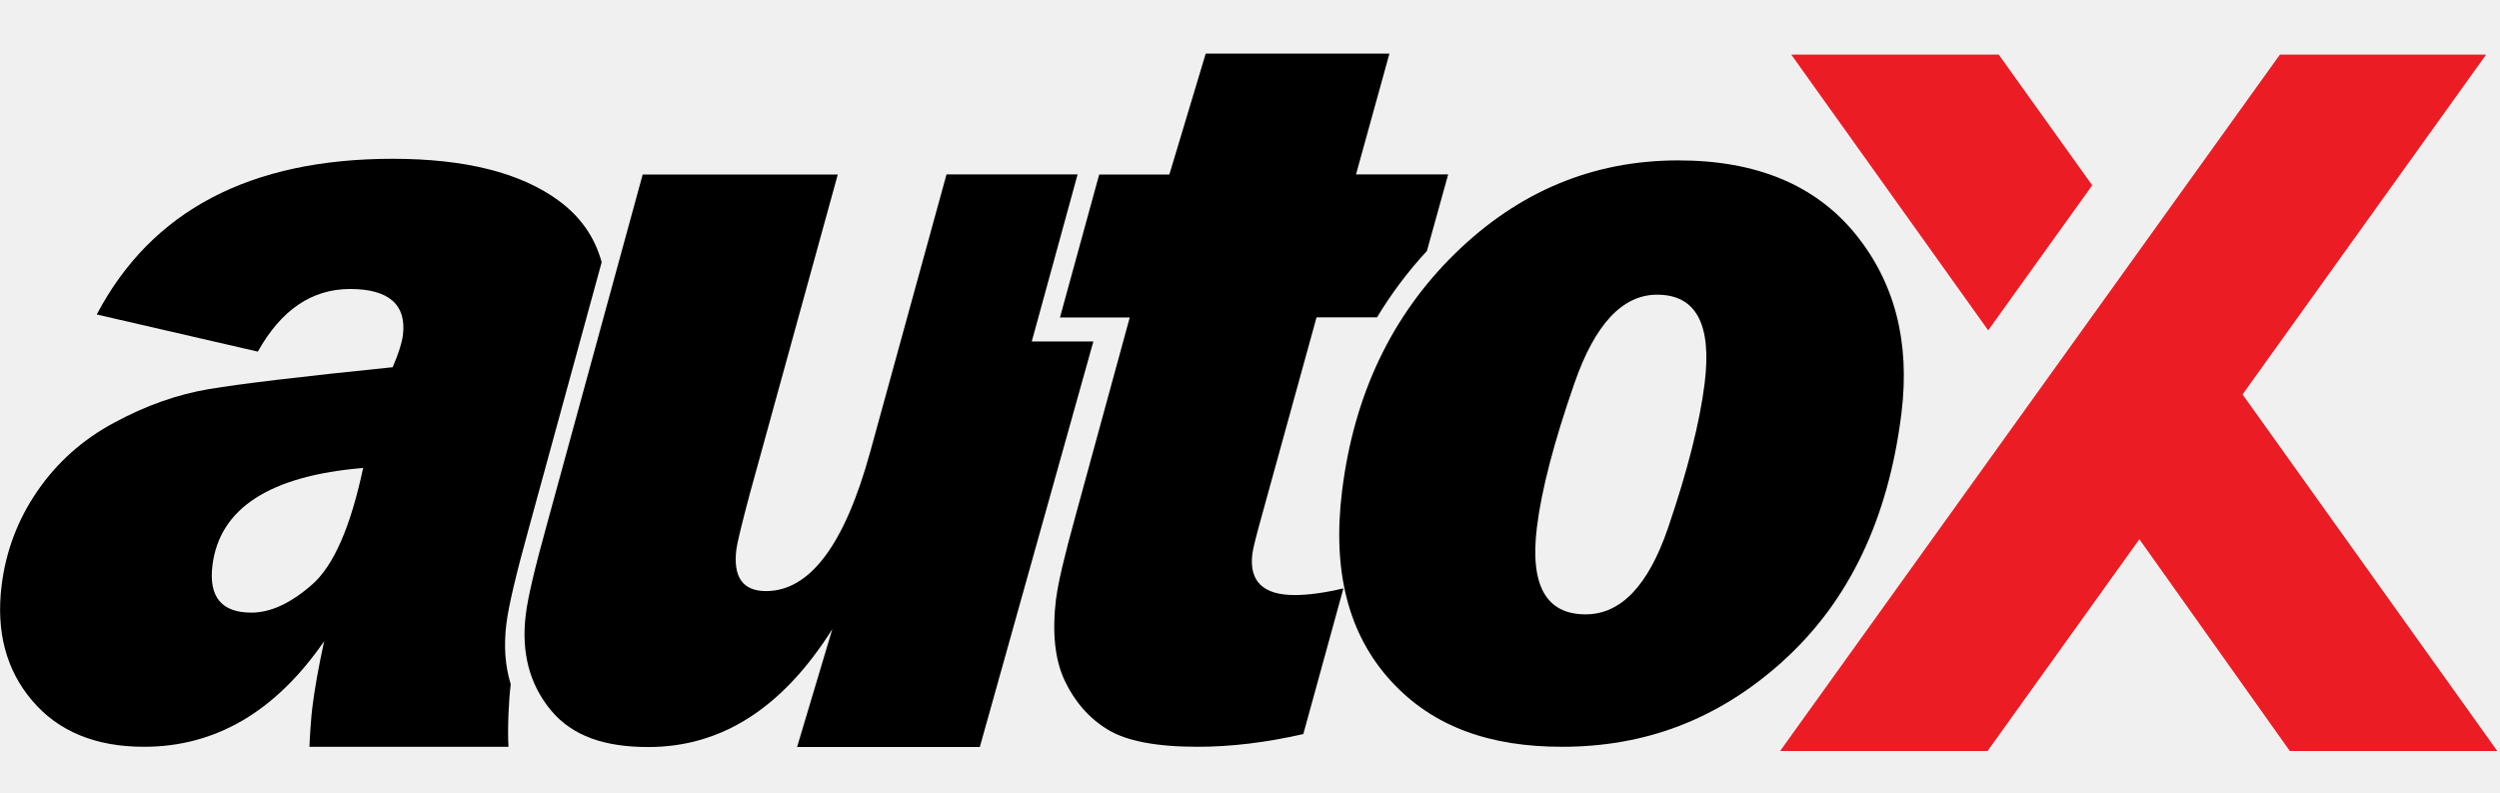
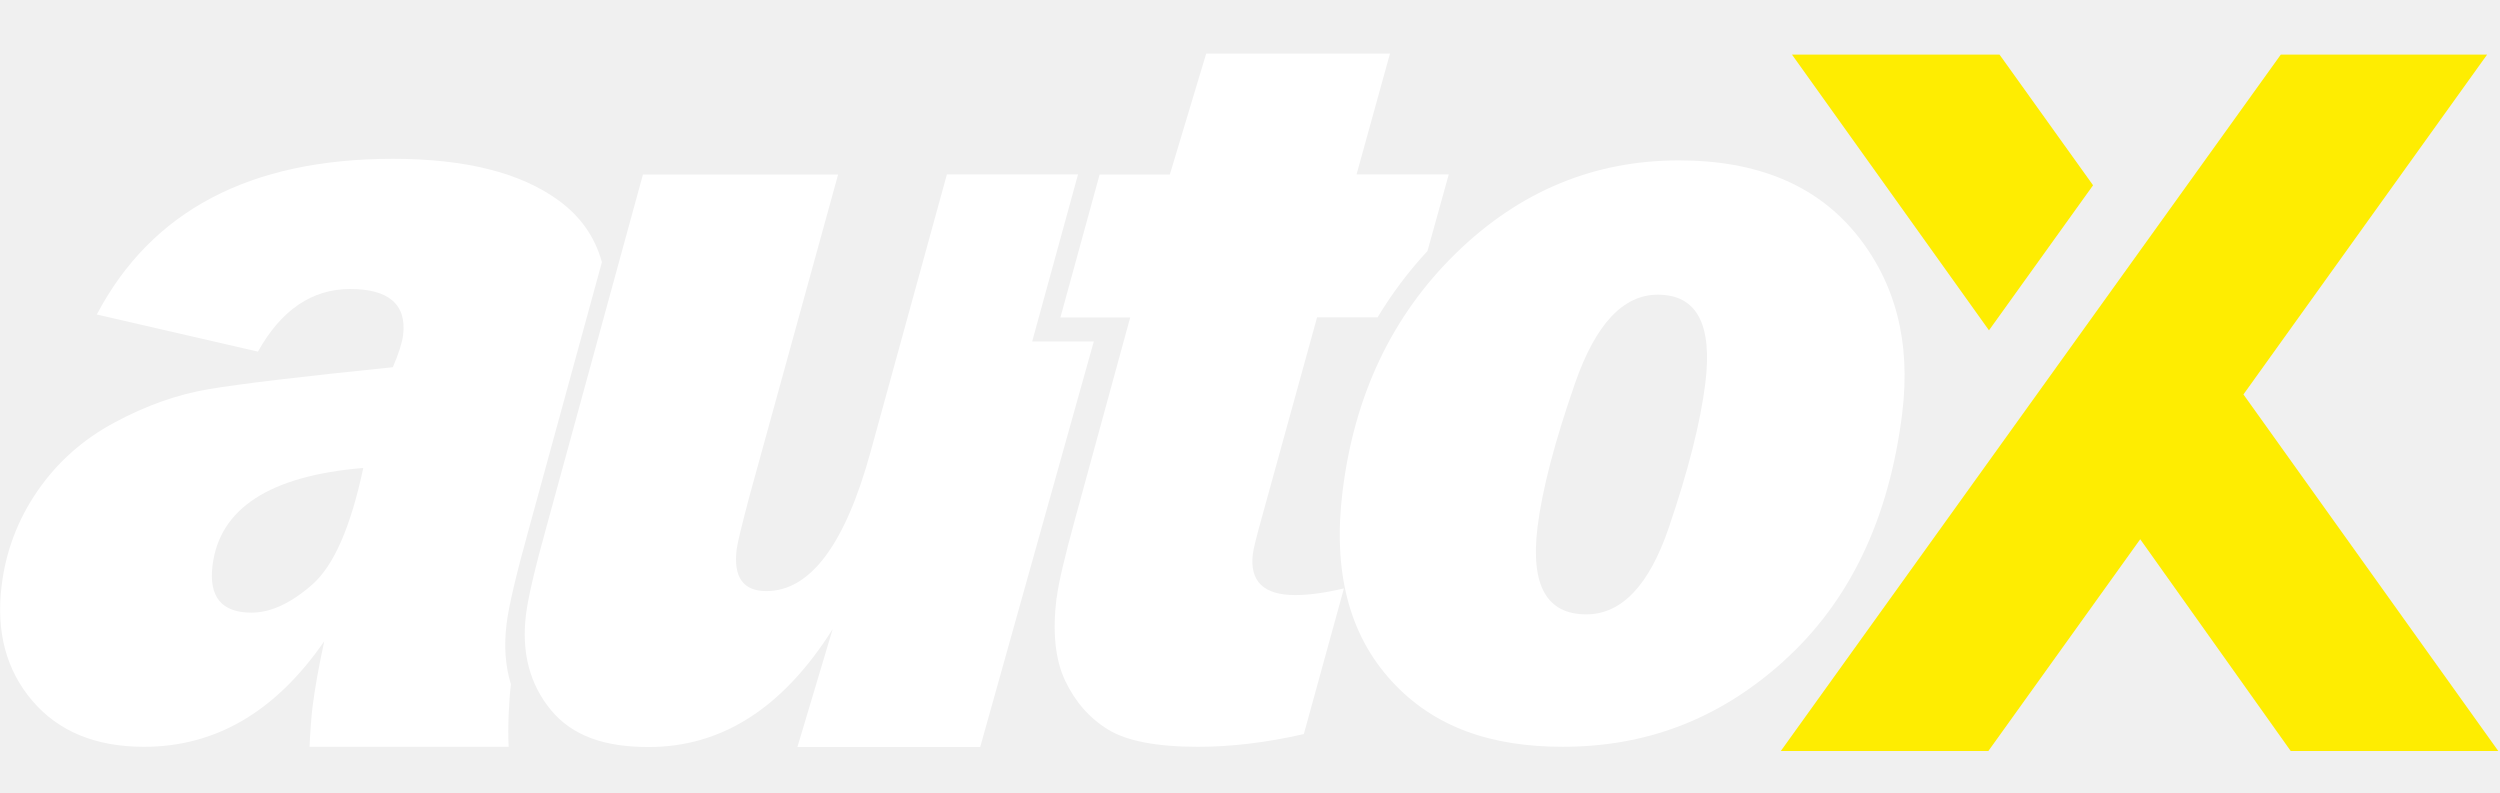
- <svg xmlns="http://www.w3.org/2000/svg" preserveAspectRatio="none" overflow="visible" style="display: block;" width="151.5" height="48" viewBox="0 0 151.5 48" fill="none">
+ <svg xmlns="http://www.w3.org/2000/svg" preserveAspectRatio="none" overflow="visible" style="display: block;" width="121.2" height="38.4" viewBox="0 0 121.2 38.4" fill="none">
  <g id="autox-Logo-new 1" clip-path="url(#clip0_0_4)">
-     <path id="SVGID" d="M108.593 3.308L120.533 20.018L126.84 11.228L121.17 3.308H108.593ZM138.218 3.308L107.918 45.51H120.495L129.698 32.678L138.818 45.51H151.395L135.953 23.903L150.72 3.308H138.233H138.218Z" fill="#EC1C24" />
-     <path id="Vector" d="M36.473 15.878C36.053 14.355 35.176 13.103 33.826 12.128C31.531 10.463 28.193 9.623 23.813 9.623C15.166 9.623 9.181 12.765 5.866 19.058L15.631 21.308C17.041 18.78 18.908 17.513 21.226 17.513C23.543 17.513 24.653 18.443 24.428 20.303C24.368 20.768 24.166 21.42 23.806 22.253C18.286 22.815 14.573 23.258 12.661 23.58C10.748 23.903 8.836 24.578 6.923 25.613C5.003 26.64 3.458 28.028 2.266 29.76C1.073 31.493 0.353 33.405 0.098 35.483C-0.247 38.28 0.376 40.613 1.958 42.465C3.541 44.325 5.798 45.255 8.731 45.255C13.066 45.255 16.703 43.125 19.651 38.858C19.313 40.41 19.073 41.76 18.931 42.9C18.878 43.305 18.781 44.603 18.758 45.255H30.826C30.758 44.138 30.848 42.368 30.961 41.49C30.961 41.49 30.961 41.475 30.961 41.46C30.623 40.358 30.533 39.15 30.698 37.815C30.826 36.743 31.283 34.815 32.056 32.025L36.481 15.87L36.473 15.878ZM22.013 28.365C21.256 31.928 20.228 34.275 18.931 35.415C17.633 36.555 16.403 37.125 15.241 37.125C13.433 37.125 12.646 36.173 12.878 34.268C13.306 30.803 16.351 28.83 22.013 28.358" fill="black" />
-     <path id="Vector_2" d="M65.34 10.567H57.382L52.762 27.36C51.217 33 49.102 35.82 46.44 35.82C45.037 35.82 44.437 34.98 44.64 33.3C44.692 32.895 44.962 31.785 45.442 29.977L50.79 10.575H38.962L33.15 31.8C32.422 34.417 31.995 36.232 31.875 37.245C31.59 39.547 32.107 41.49 33.405 43.05C34.71 44.617 36.675 45.27 39.3 45.27C43.68 45.27 47.4 42.975 50.46 38.122L48.322 45.27H59.4L66.285 20.692H62.55L65.325 10.582L65.34 10.567Z" fill="black" />
-     <path id="Vector_3" d="M108.068 40.08C112.08 36.472 114.48 31.462 115.275 25.035C115.808 20.715 114.863 17.085 112.448 14.137C110.025 11.197 106.463 9.72 101.745 9.72C96.57 9.72 92.063 11.602 88.215 15.36C84.368 19.125 82.08 23.925 81.36 29.767C80.76 34.627 81.75 38.46 84.33 41.273C86.903 44.085 90.39 45.255 94.688 45.255C99.63 45.255 104.055 43.688 108.068 40.087M93.173 31.957C93.45 29.7 94.208 26.782 95.453 23.212C96.698 19.642 98.363 17.858 100.463 17.858C102.825 17.858 103.785 19.65 103.343 23.227C103.05 25.582 102.315 28.5 101.123 31.995C99.93 35.483 98.265 37.23 96.128 37.23C93.728 37.23 92.745 35.475 93.173 31.957Z" fill="black" />
-     <path id="Vector_4" d="M64.028 36.225C63.773 38.303 63.945 39.983 64.553 41.258C65.16 42.533 66.023 43.523 67.155 44.213C68.28 44.903 70.095 45.255 72.6 45.255C74.618 45.255 76.755 45 79.013 44.483L81.443 35.655C80.303 35.925 79.328 36.06 78.488 36.06C76.575 36.06 75.72 35.228 75.923 33.57C75.96 33.255 76.148 32.505 76.478 31.32L79.815 19.23H83.483C84.345 17.798 85.35 16.455 86.505 15.21L87.795 10.568H82.208L84.233 3.248H73.095L70.95 10.38L70.89 10.575H66.638L64.26 19.238H68.49L65.183 31.328C64.523 33.72 64.14 35.355 64.035 36.233" fill="black" />
+     <path id="SVGID" d="M86.874 2.646L96.426 16.014L101.472 8.982L96.936 2.646H86.874ZM110.574 2.646L86.334 36.408H96.396L103.758 26.142L111.054 36.408H121.116L108.762 19.122L120.576 2.646H110.586H110.574Z" fill="#FEED01" />
+     <path id="Vector" d="M29.178 12.703C28.843 11.485 28.14 10.483 27.061 9.703C25.224 8.371 22.555 7.699 19.05 7.699C12.133 7.699 7.345 10.213 4.693 15.247L12.505 17.047C13.633 15.025 15.127 14.011 16.98 14.011C18.834 14.011 19.723 14.755 19.543 16.243C19.494 16.615 19.332 17.137 19.044 17.803C14.629 18.253 11.659 18.607 10.129 18.865C8.599 19.123 7.069 19.663 5.539 20.491C4.003 21.313 2.767 22.423 1.813 23.809C0.859 25.195 0.283 26.725 0.079 28.387C-0.197 30.625 0.301 32.491 1.567 33.973C2.833 35.461 4.639 36.205 6.985 36.205C10.453 36.205 13.363 34.501 15.72 31.087C15.45 32.329 15.258 33.409 15.145 34.321C15.102 34.645 15.024 35.683 15.007 36.205H24.66C24.607 35.311 24.678 33.895 24.768 33.193C24.768 33.193 24.768 33.181 24.768 33.169C24.498 32.287 24.427 31.321 24.558 30.253C24.66 29.395 25.026 27.853 25.645 25.621L29.184 12.697L29.178 12.703ZM17.61 22.693C17.005 25.543 16.183 27.421 15.145 28.333C14.107 29.245 13.123 29.701 12.193 29.701C10.746 29.701 10.117 28.939 10.303 27.415C10.645 24.643 13.081 23.065 17.61 22.687" fill="white" />
+     <path id="Vector_2" d="M52.272 8.454H45.906L42.21 21.888C40.974 26.4 39.282 28.656 37.152 28.656C36.03 28.656 35.55 27.984 35.712 26.64C35.754 26.316 35.97 25.428 36.354 23.982L40.632 8.46H31.17L26.52 25.44C25.938 27.534 25.596 28.986 25.5 29.796C25.272 31.638 25.686 33.192 26.724 34.44C27.768 35.694 29.34 36.216 31.44 36.216C34.944 36.216 37.92 34.38 40.368 30.498L38.658 36.216H47.52L53.028 16.554H50.04L52.26 8.466L52.272 8.454Z" fill="white" />
+     <path id="Vector_3" d="M86.454 32.064C89.664 29.178 91.584 25.17 92.22 20.028C92.646 16.572 91.89 13.668 89.958 11.31C88.02 8.958 85.17 7.776 81.396 7.776C77.256 7.776 73.65 9.282 70.572 12.288C67.494 15.3 65.664 19.14 65.088 23.814C64.608 27.702 65.4 30.768 67.464 33.018C69.522 35.268 72.312 36.204 75.75 36.204C79.704 36.204 83.244 34.95 86.454 32.07M74.538 25.566C74.76 23.76 75.366 21.426 76.362 18.57C77.358 15.714 78.69 14.286 80.37 14.286C82.26 14.286 83.028 15.72 82.674 18.582C82.44 20.466 81.852 22.8 80.898 25.596C79.944 28.386 78.612 29.784 76.902 29.784C74.982 29.784 74.196 28.38 74.538 25.566Z" fill="white" />
+     <path id="Vector_4" d="M51.222 28.981C51.018 30.643 51.156 31.987 51.642 33.007C52.128 34.027 52.818 34.819 53.724 35.371C54.624 35.923 56.076 36.205 58.08 36.205C59.694 36.205 61.404 36.001 63.21 35.587L65.154 28.525C64.242 28.741 63.462 28.849 62.79 28.849C61.26 28.849 60.576 28.183 60.738 26.857C60.768 26.605 60.918 26.005 61.182 25.057L63.852 15.385H66.786C67.476 14.239 68.28 13.165 69.204 12.169L70.236 8.455H65.766L67.386 2.599H58.476L56.76 8.305L56.712 8.461H53.31L51.408 15.391H54.792L52.146 25.063C51.618 26.977 51.312 28.285 51.228 28.987" fill="white" />
  </g>
  <defs>
    <clipPath id="clip0_0_4">
-       <rect width="151.5" height="48" fill="white" />
+       <rect width="121.2" height="38.4" fill="white" />
    </clipPath>
  </defs>
</svg>
